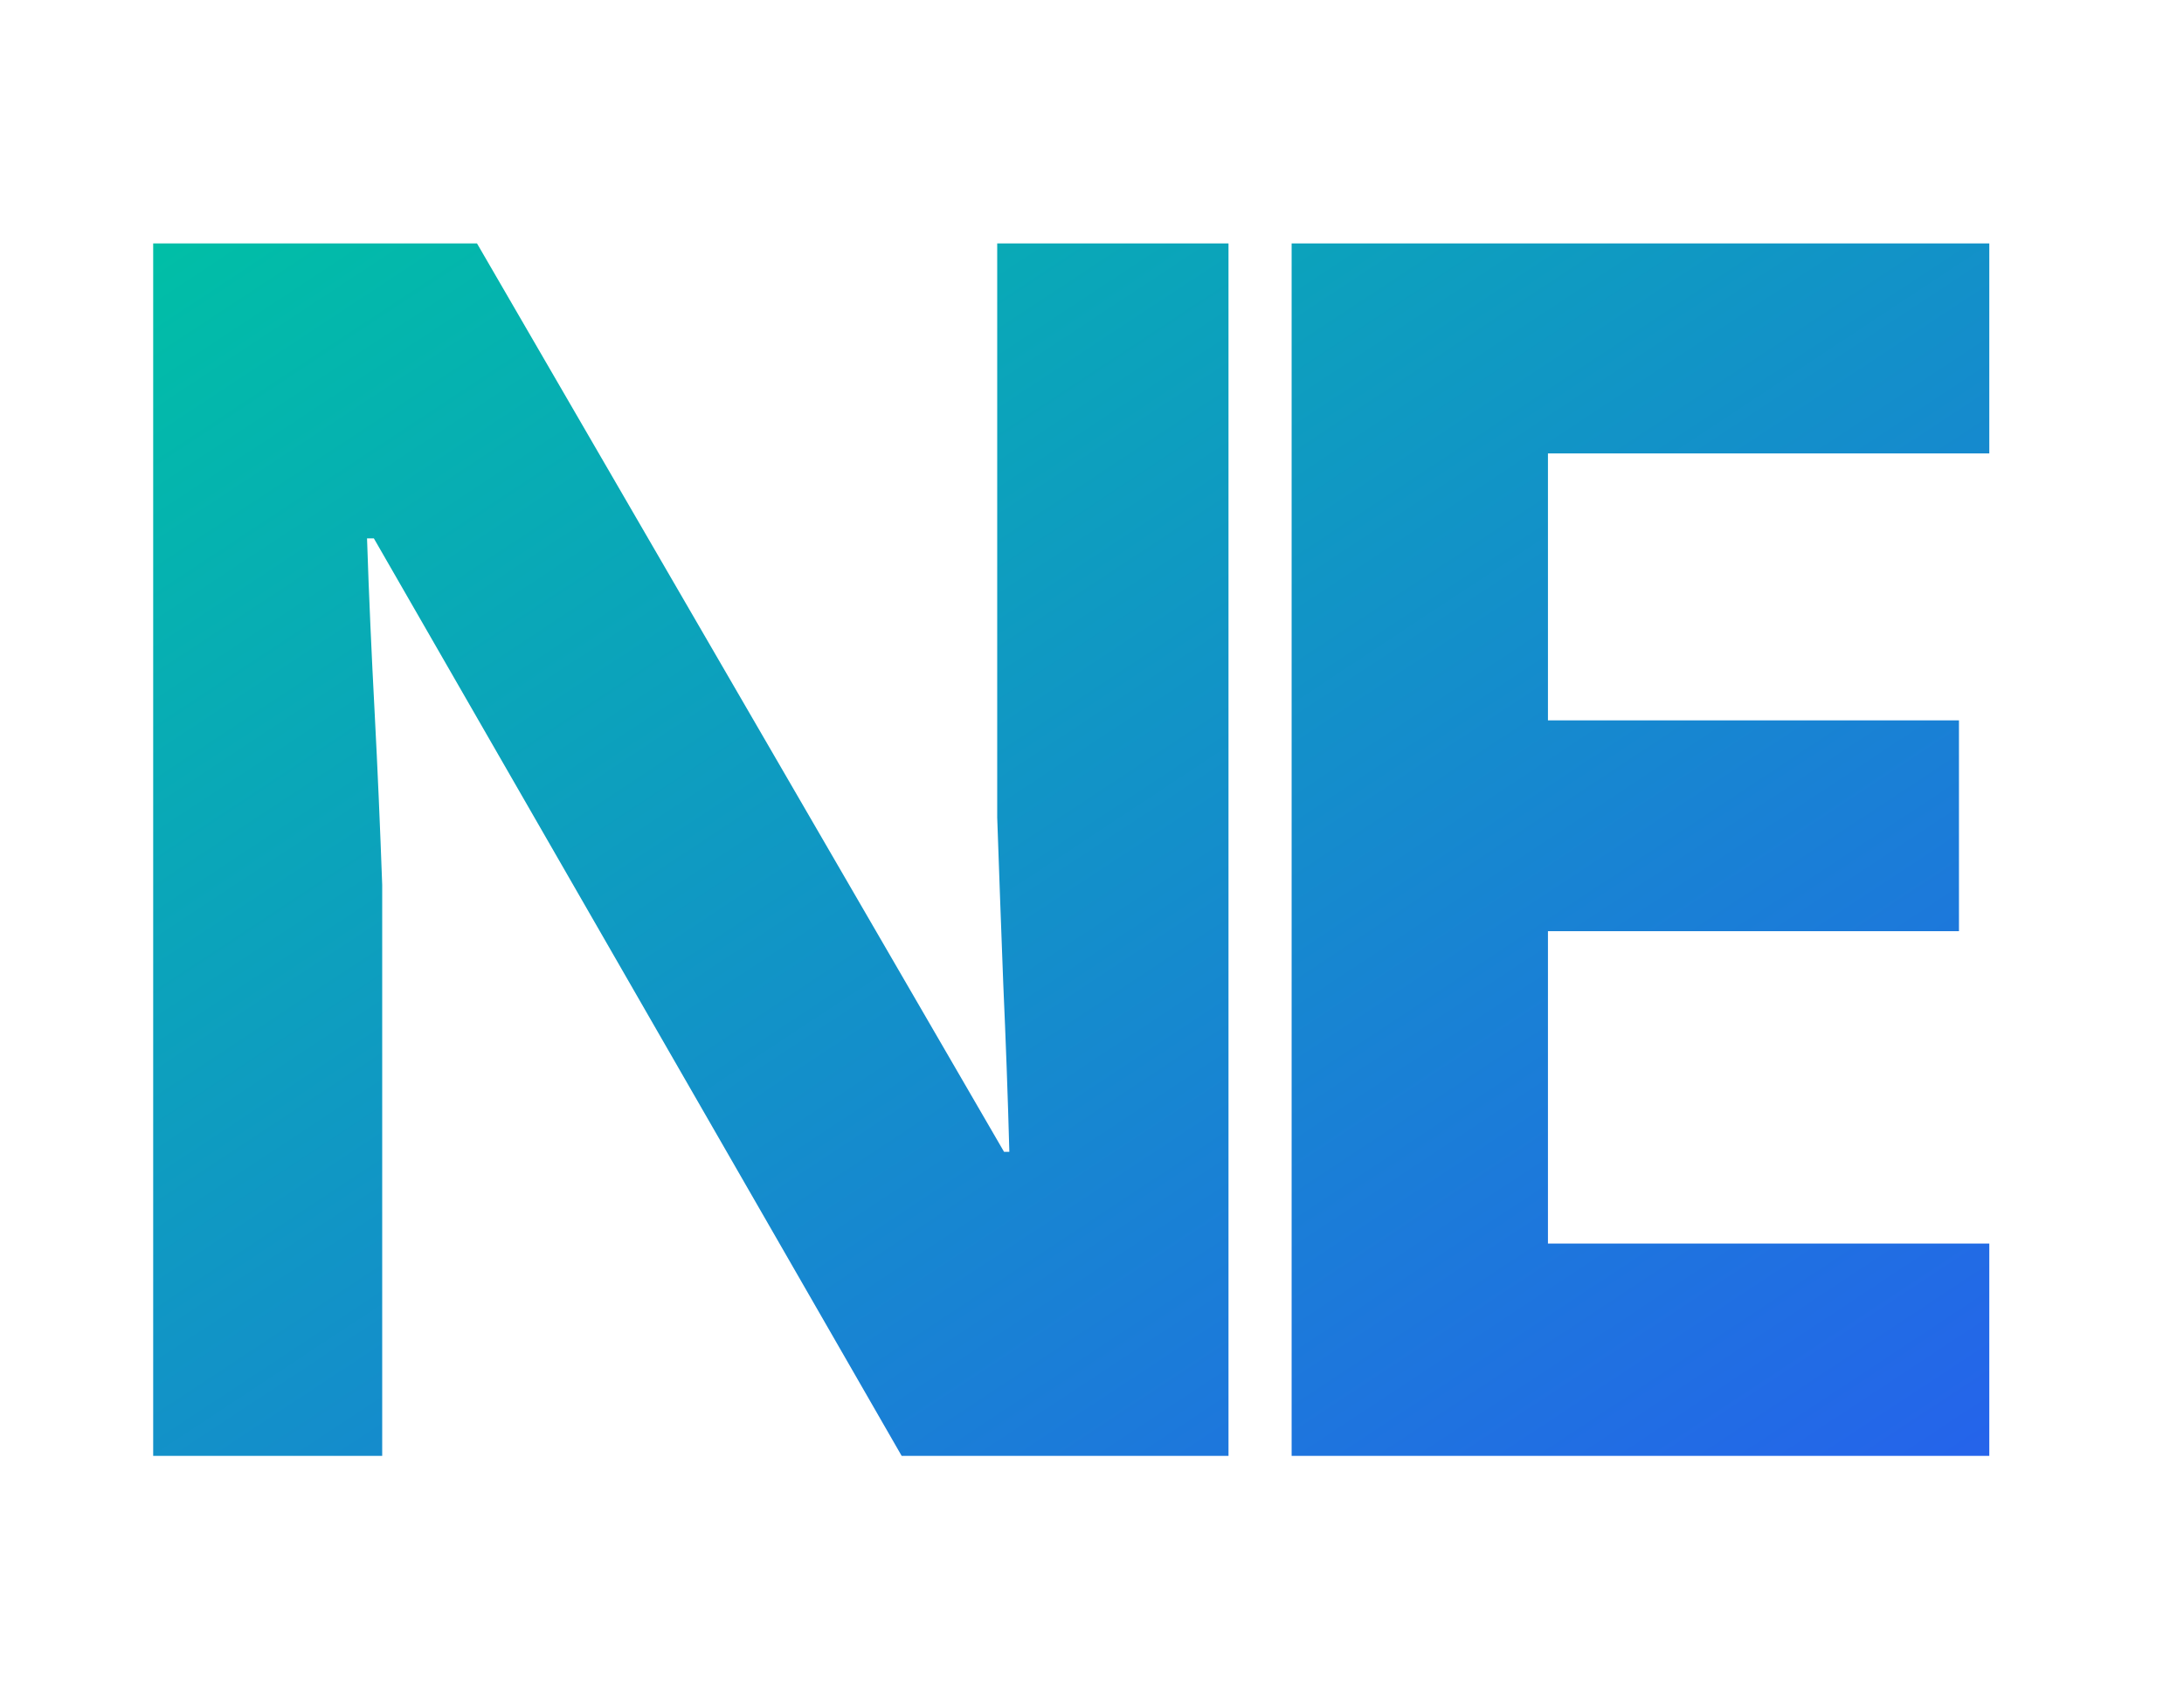
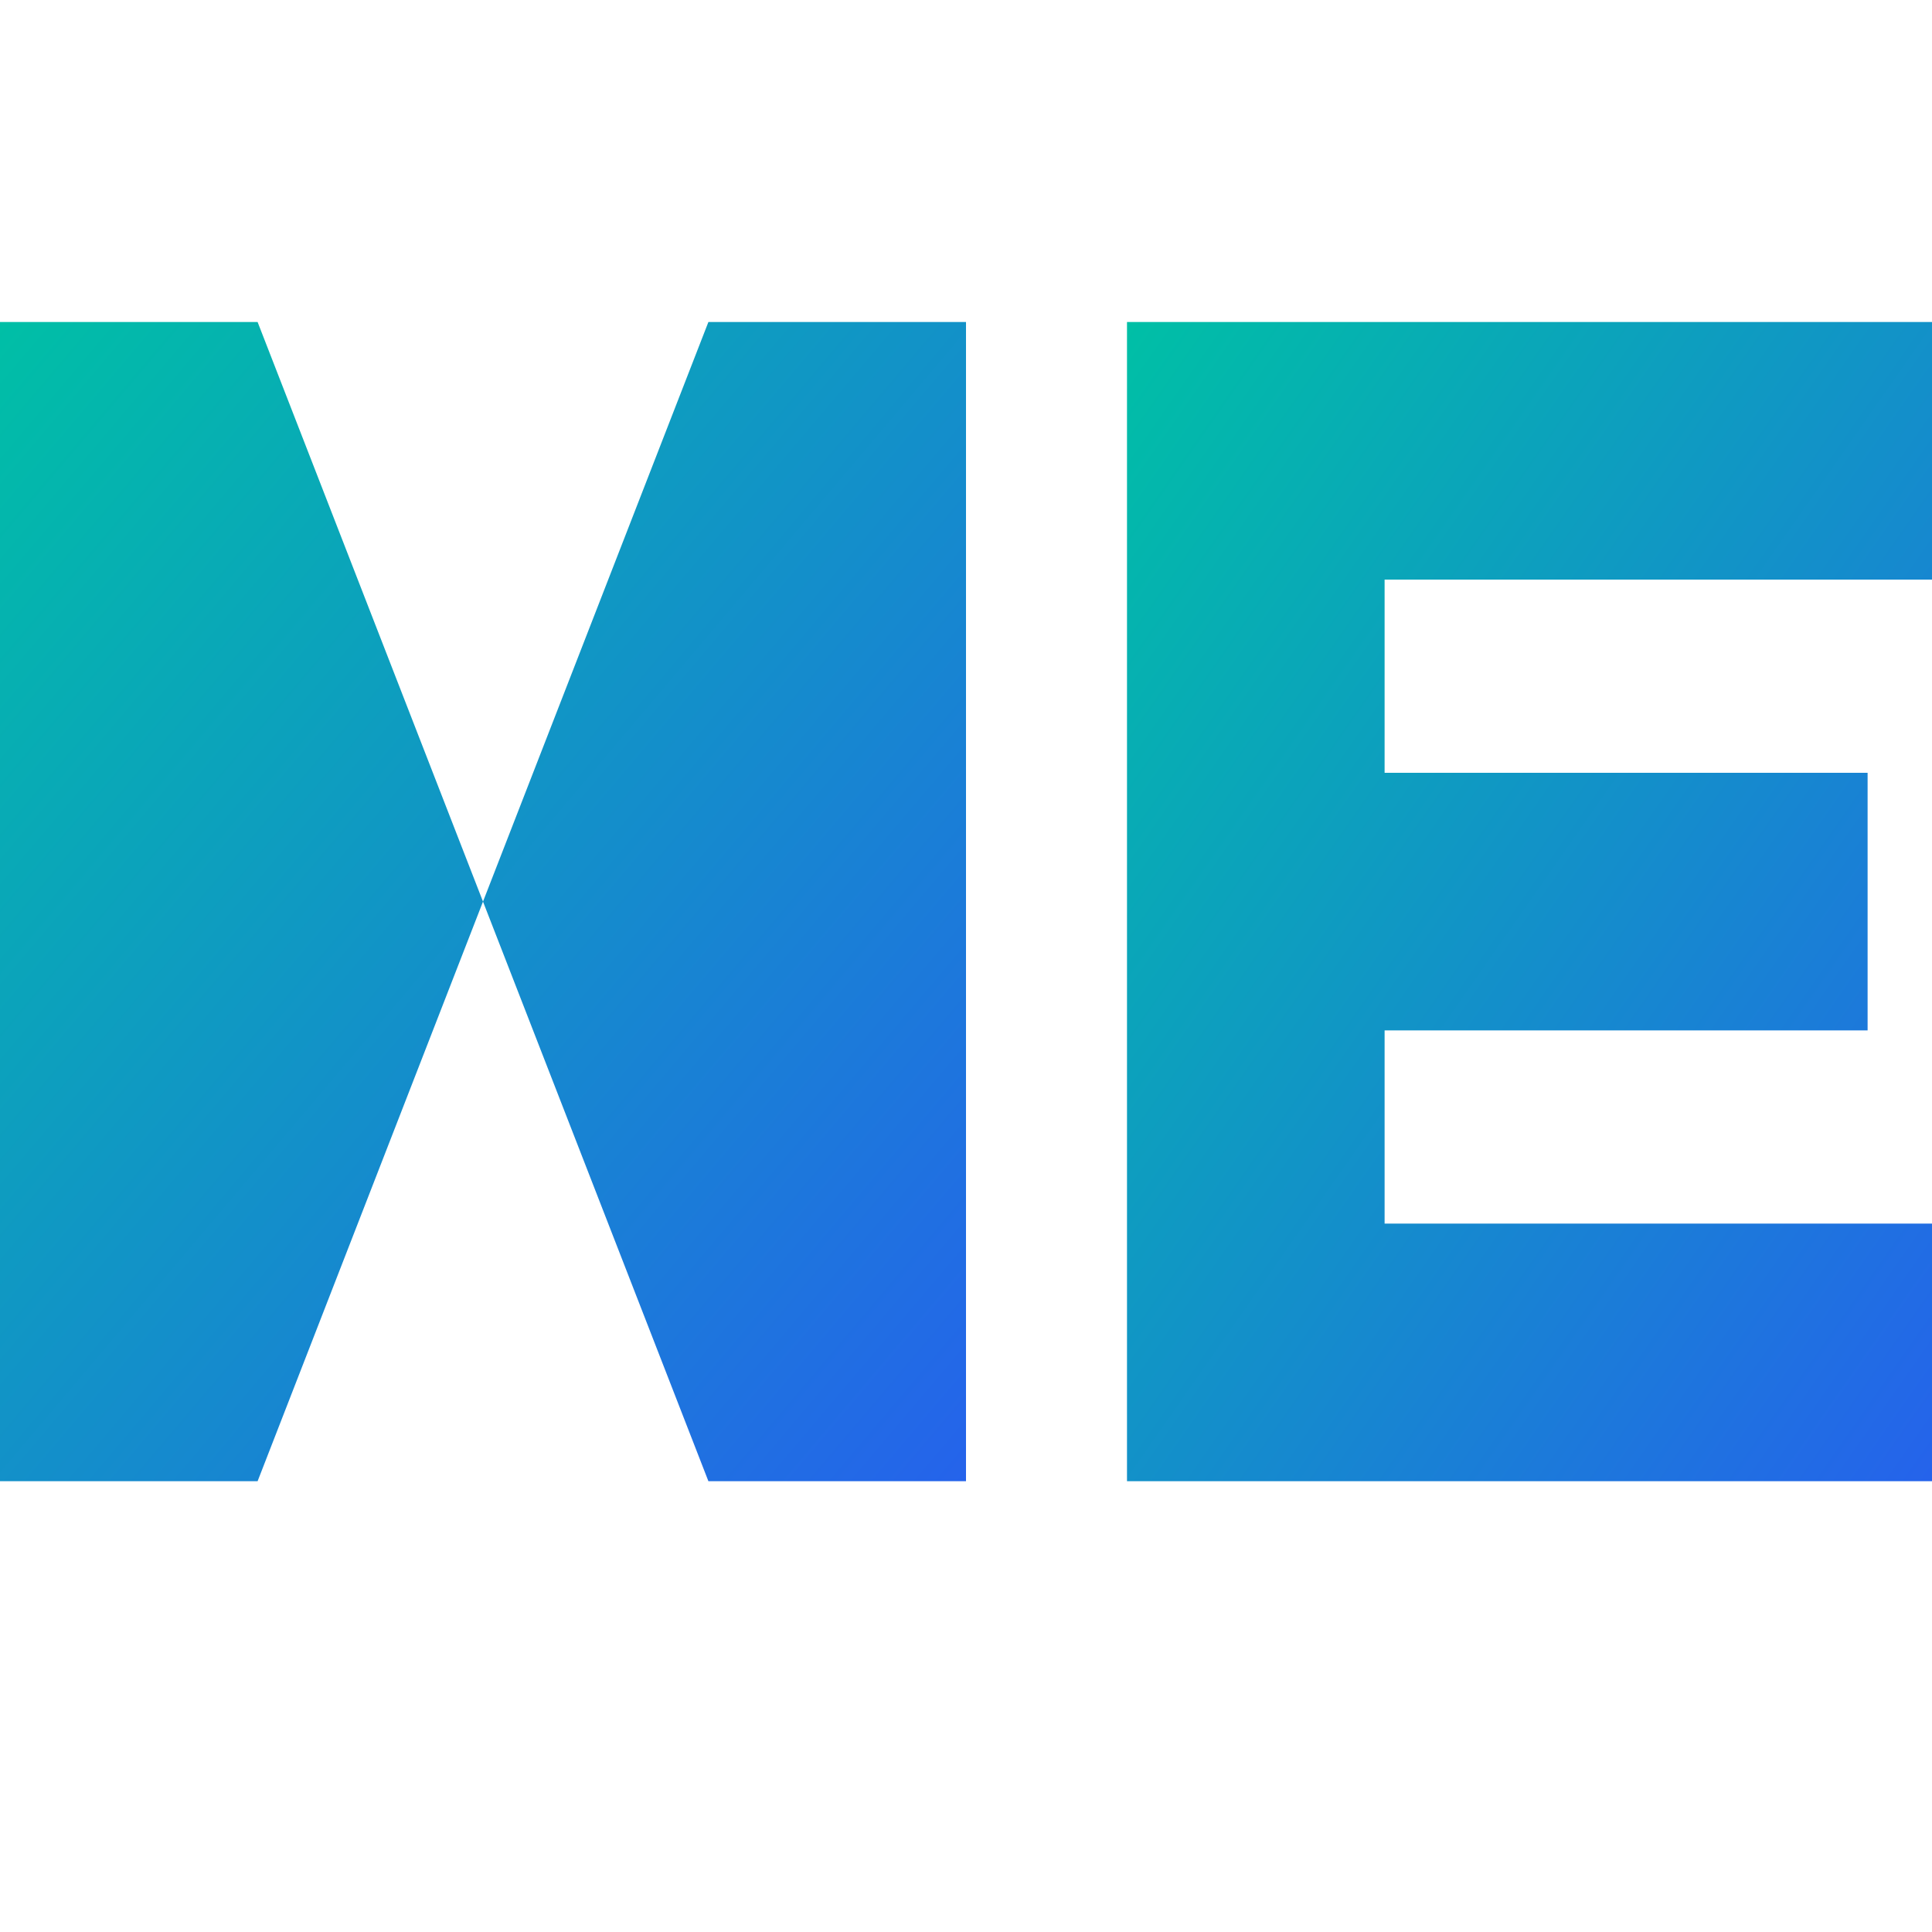
- <svg xmlns="http://www.w3.org/2000/svg" viewBox="0 0 45 35">
+ <svg xmlns="http://www.w3.org/2000/svg" width="60" height="60" viewBox="0 0 60 40" fill="none">
  <defs>
-     <linearGradient id="grad1" x1="0%" y1="0%" x2="100%" y2="100%">
-       <stop offset="0%" style="stop-color:#00bfa6;stop-opacity:1" />
-       <stop offset="100%" style="stop-color:#2563eb;stop-opacity:1" />
+     <linearGradient id="grad-ne" x1="0" y1="0" x2="1" y2="1">
+       <stop stop-color="#00BFA6" />
+       <stop offset="1" stop-color="#2563EB" />
    </linearGradient>
  </defs>
-   <text x="0" y="30" font-family="Poppins, sans-serif" font-weight="700" font-size="35px" fill="url(#grad1)" letter-spacing="-5">NE</text>
+   <path d="M0 0 V36 H8 L22 0 H30 V36 H22 L8 0 H0Z" fill="url(#grad-ne)" />
+   <path d="M35 0 V36 H60 V28 H43 V22 H58 V14 H43 V8 H60 V0 H35Z" fill="url(#grad-ne)" />
</svg>
